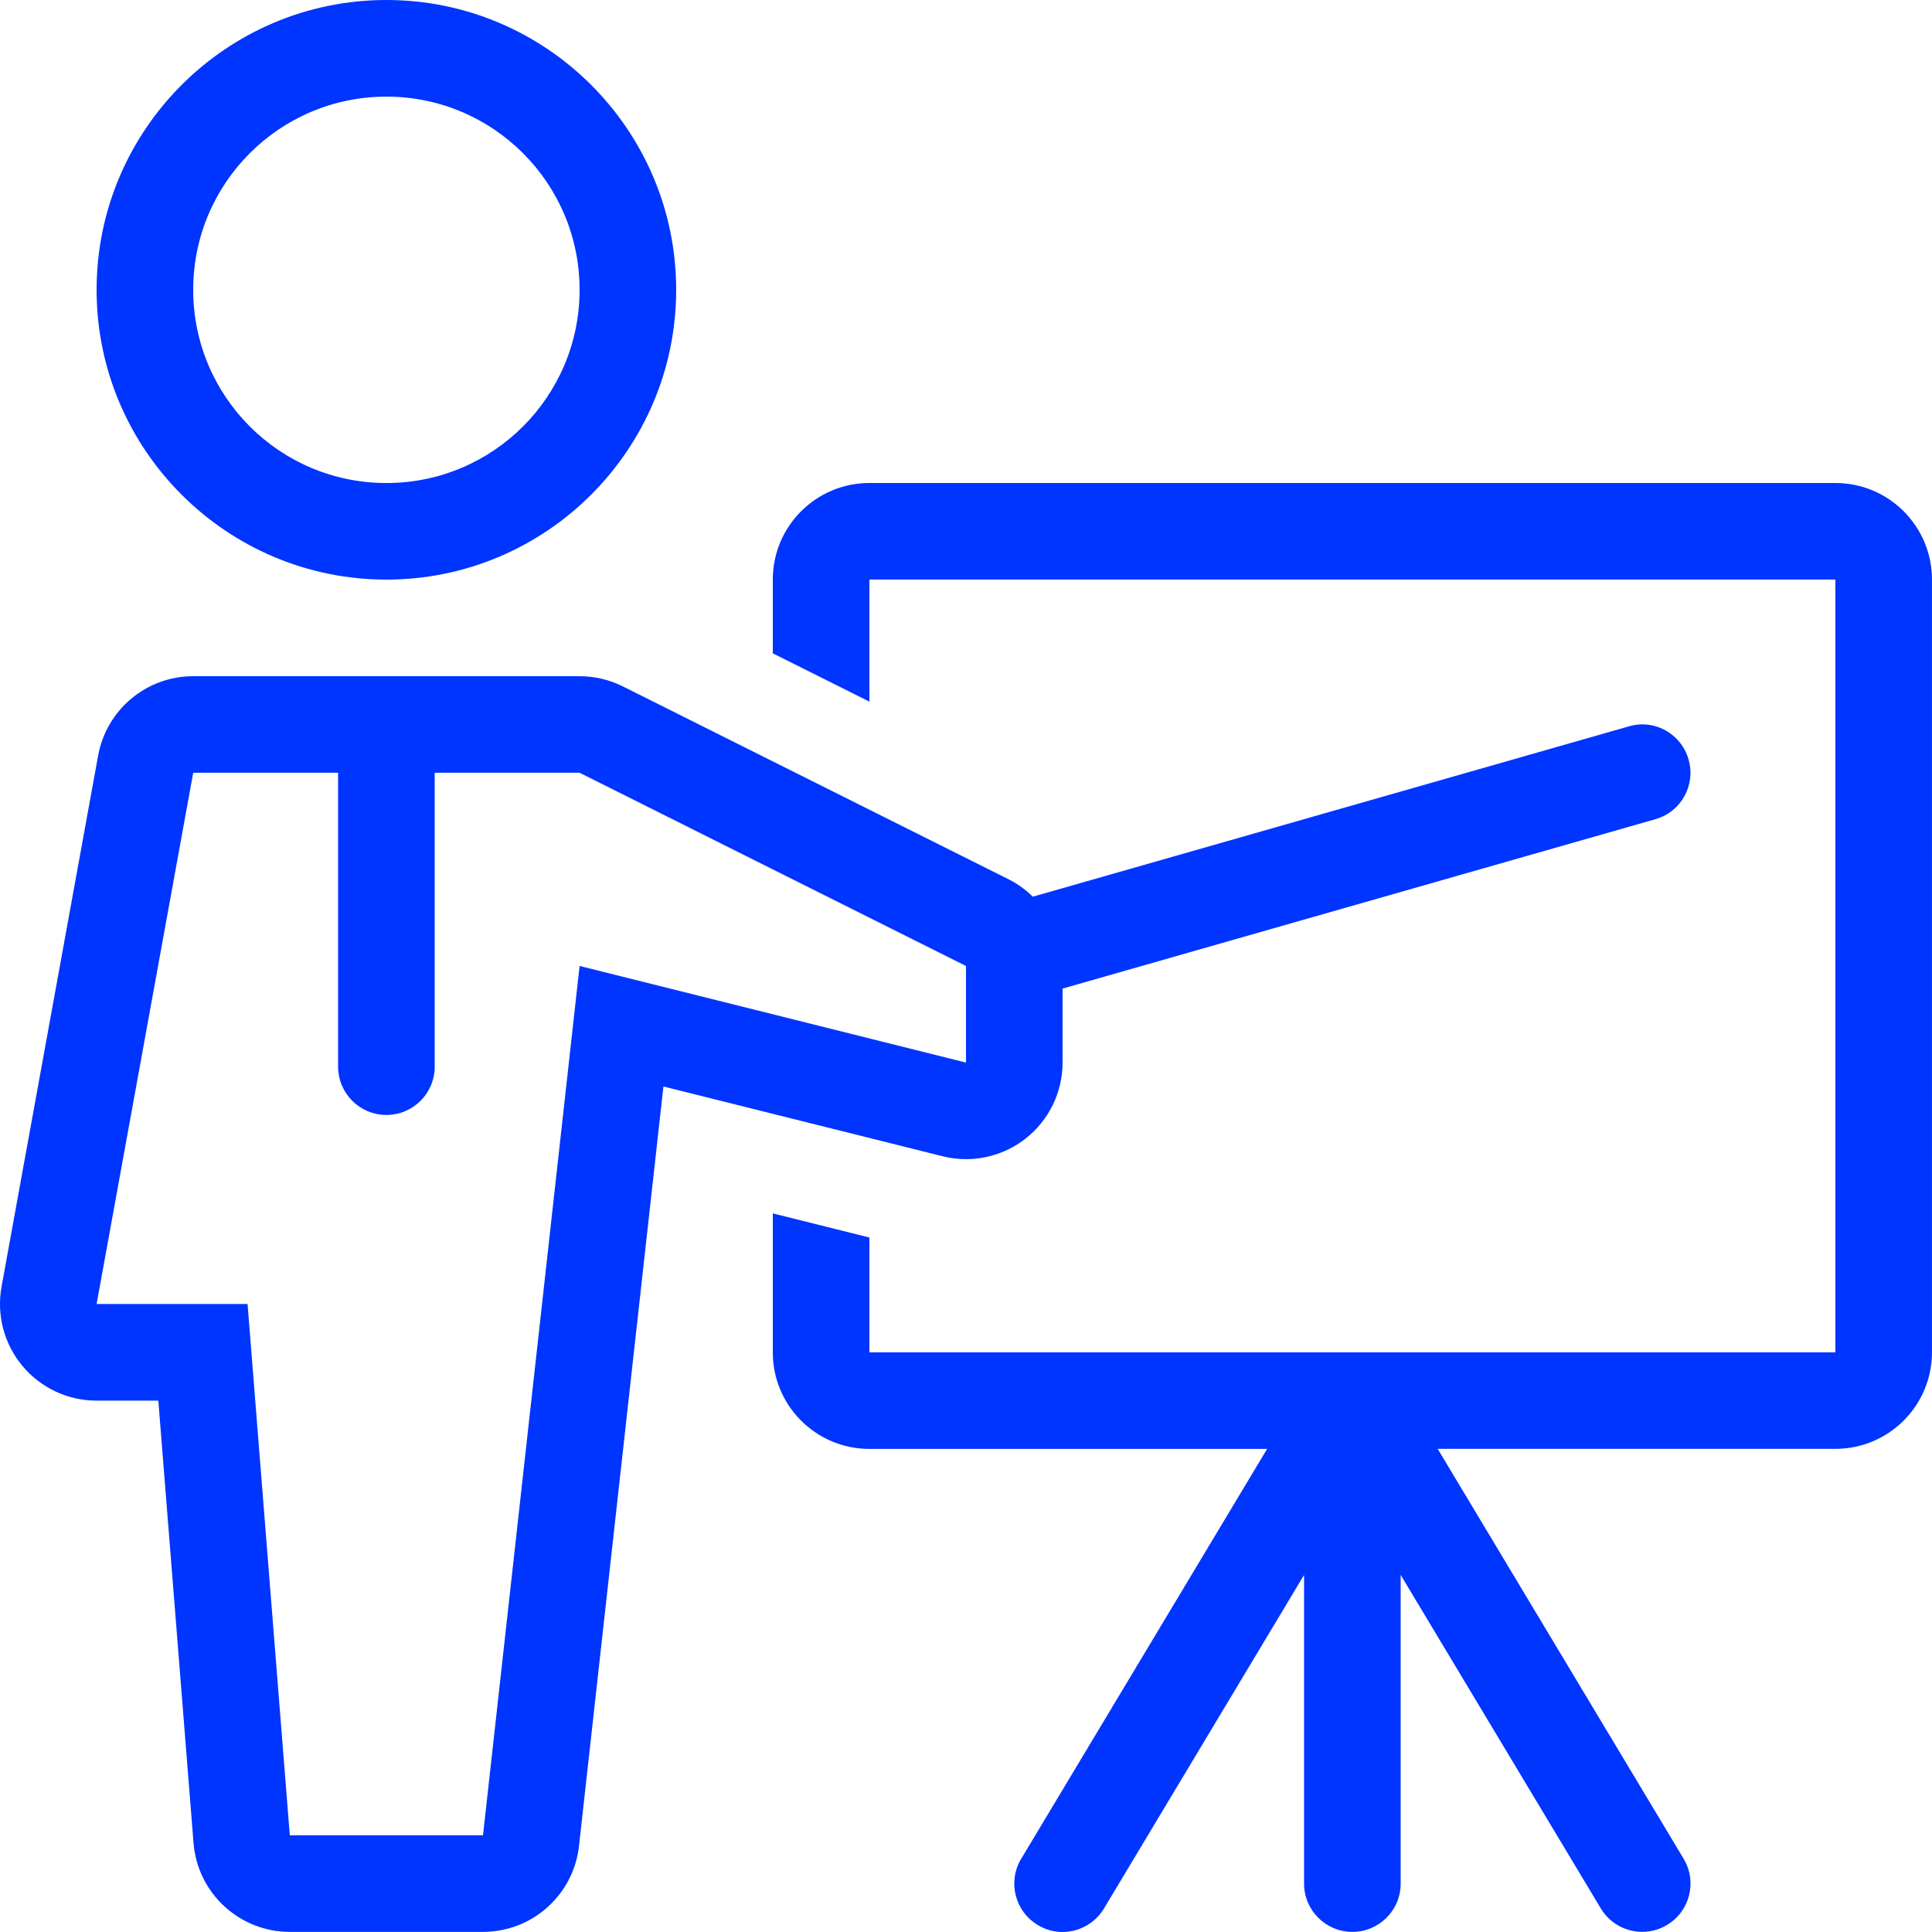
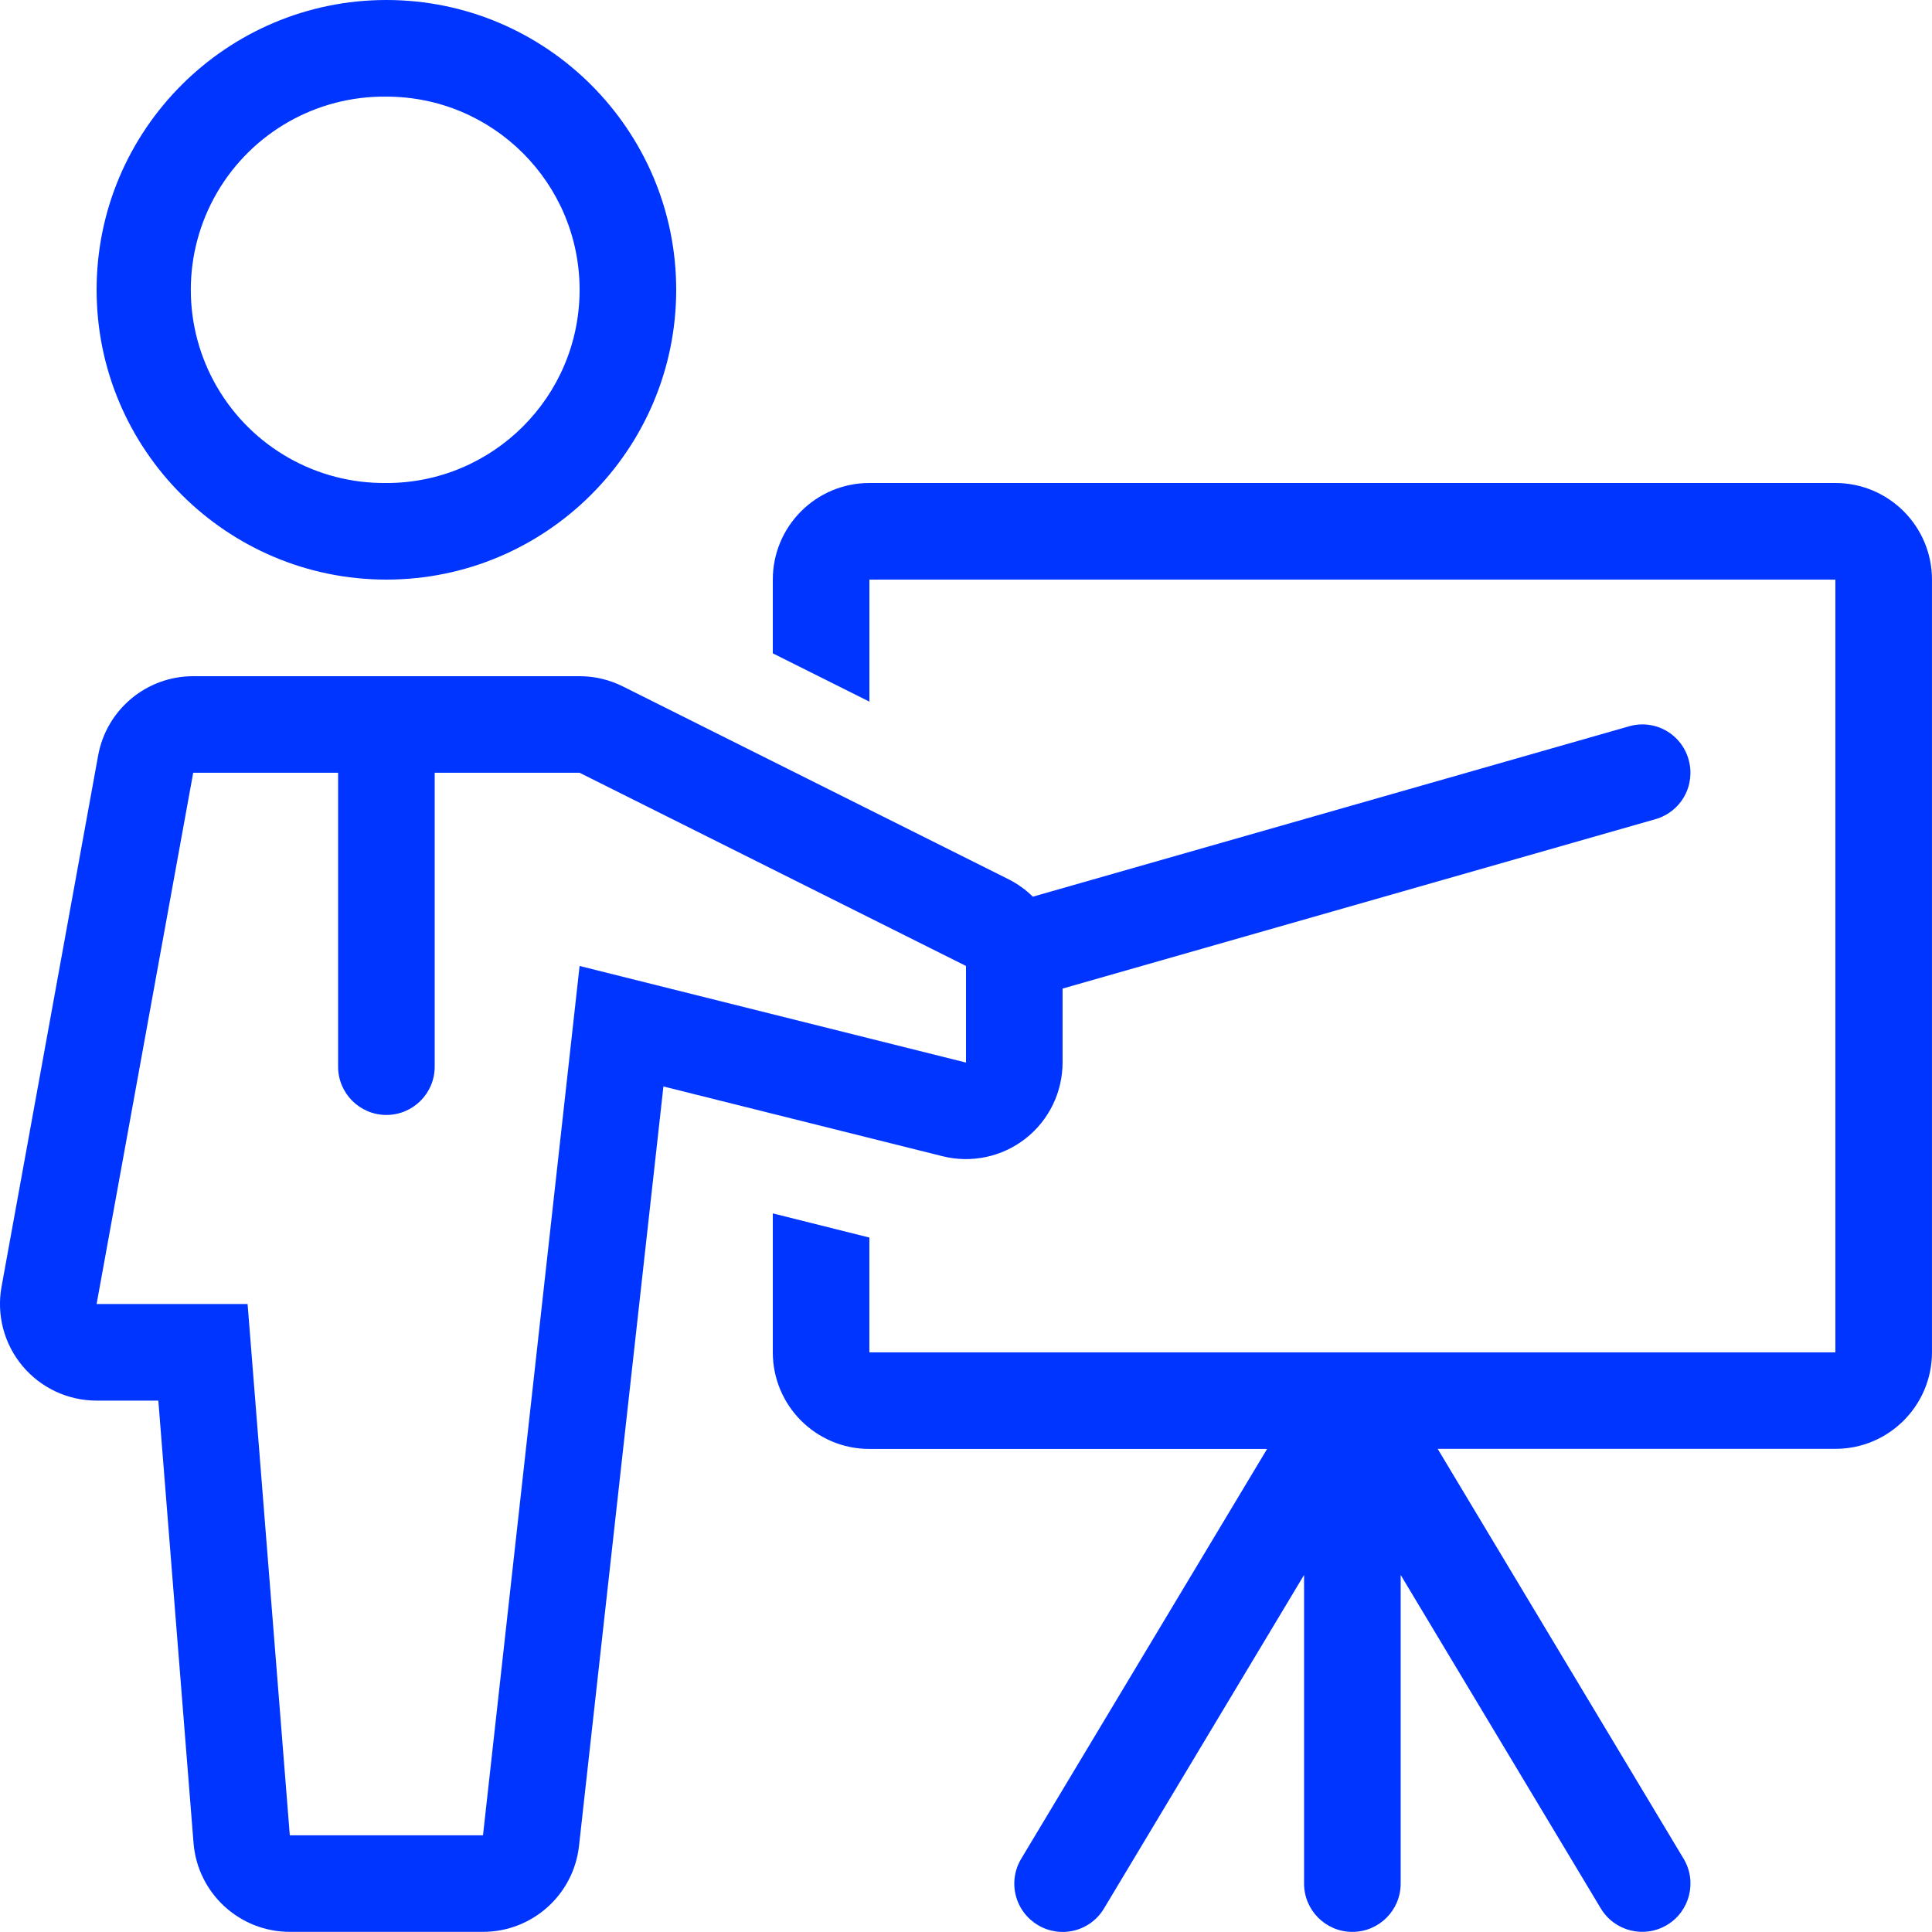
- <svg xmlns="http://www.w3.org/2000/svg" width="65" height="65" viewBox="0 0 65 65" fill="none">
-   <path d="M13 0C7.623 0.001 3.25 4.374 3.25 9.751C3.25 15.127 7.623 19.5 13 19.5C18.376 19.5 22.749 15.126 22.749 9.75C22.749 4.373 18.376 0 13 0ZM13 16.251C9.41 16.251 6.5 13.341 6.5 9.751C6.5 6.161 9.41 3.251 13 3.251C16.59 3.251 19.5 6.161 19.5 9.751C19.5 13.341 16.59 16.251 13 16.251Z" fill="#0034FF" />
-   <path d="M61.749 16.25H29.25C27.455 16.25 26 17.704 26 19.499V21.981L29.25 23.606V19.499H61.749V45.498H29.25V41.635L26 40.823V45.498C26 47.293 27.455 48.747 29.25 48.747H42.631L34.357 62.537C33.893 63.305 34.144 64.305 34.916 64.765C35.677 65.232 36.68 64.981 37.144 64.206L43.874 52.987V63.371C43.874 64.269 44.601 64.996 45.499 64.996C46.398 64.996 47.124 64.269 47.124 63.371V52.987L53.856 64.205C54.16 64.713 54.7 64.995 55.249 64.995C55.535 64.995 55.823 64.922 56.084 64.763C56.856 64.303 57.106 63.303 56.643 62.535L48.369 48.745H61.749C63.544 48.745 64.999 47.291 64.999 45.495V19.499C64.999 17.704 63.544 16.25 61.749 16.25Z" fill="#0034FF" />
-   <path d="M56.81 25.552C56.565 24.689 55.667 24.18 54.801 24.438L34.748 30.168C34.514 29.942 34.252 29.743 33.953 29.593L20.954 23.093C20.502 22.868 20.005 22.75 19.5 22.75H6.5C4.929 22.75 3.584 23.873 3.302 25.418L0.052 43.291C-0.12 44.239 0.137 45.215 0.754 45.955C1.372 46.695 2.286 47.123 3.25 47.123H5.327L6.511 62.004C6.645 63.694 8.055 64.996 9.75 64.996H16.25C17.906 64.996 19.297 63.751 19.48 62.106L22.32 36.554L31.712 38.901C31.972 38.966 32.236 38.998 32.5 38.998C33.217 38.998 33.922 38.761 34.499 38.31C35.288 37.694 35.749 36.749 35.749 35.748V33.26L55.696 27.56C56.56 27.316 57.058 26.414 56.81 25.552ZM32.499 35.749L19.5 32.499L16.25 61.747H9.75L8.329 43.873H3.25L6.5 25.999H11.375V35.886C11.375 36.784 12.102 37.511 13 37.511C13.898 37.511 14.625 36.784 14.625 35.886V25.999H19.5L32.499 32.499V35.749Z" fill="#0034FF" />
+ <svg xmlns="http://www.w3.org/2000/svg" width="65" height="65" fill="none">
+   <path d="M13 0C7.623.001 3.25 4.374 3.25 9.75c0 5.377 4.373 9.75 9.75 9.75 5.376 0 9.75-4.374 9.75-9.75C22.75 4.373 18.375 0 13 0zm0 16.25a6.5 6.5 0 110-12.999 6.5 6.5 0 110 13zm48.749 0h-32.5A3.25 3.25 0 0026 19.5v2.481l3.25 1.625V19.5h32.499v25.999h-32.5v-3.863L26 40.823v4.675a3.25 3.25 0 003.25 3.25h13.38l-8.273 13.789a1.621 1.621 0 00.559 2.228 1.618 1.618 0 002.228-.559l6.73-11.219v10.384a1.624 1.624 0 103.25 0V52.987l6.732 11.218a1.624 1.624 0 102.787-1.67l-8.274-13.79h13.38a3.25 3.25 0 003.25-3.25V19.5a3.25 3.25 0 00-3.25-3.25z" fill="#0034FF" />
+   <path d="M56.81 25.552a1.612 1.612 0 00-2.009-1.114l-20.053 5.73a3.246 3.246 0 00-.795-.575l-13-6.5a3.256 3.256 0 00-1.453-.343h-13a3.25 3.25 0 00-3.198 2.668L.052 43.29a3.25 3.25 0 003.198 3.832h2.077l1.184 14.88a3.249 3.249 0 003.24 2.993h6.499a3.25 3.25 0 003.23-2.89l2.84-25.552 9.392 2.347a3.25 3.25 0 004.037-3.154V33.26l19.947-5.7a1.621 1.621 0 001.114-2.008zM32.5 35.749l-13-3.25-3.25 29.248h-6.5L8.33 43.873H3.25L6.5 25.999h4.875v9.887a1.624 1.624 0 103.25 0v-9.887H19.5l13 6.5v3.25z" fill="#0034FF" />
</svg>
